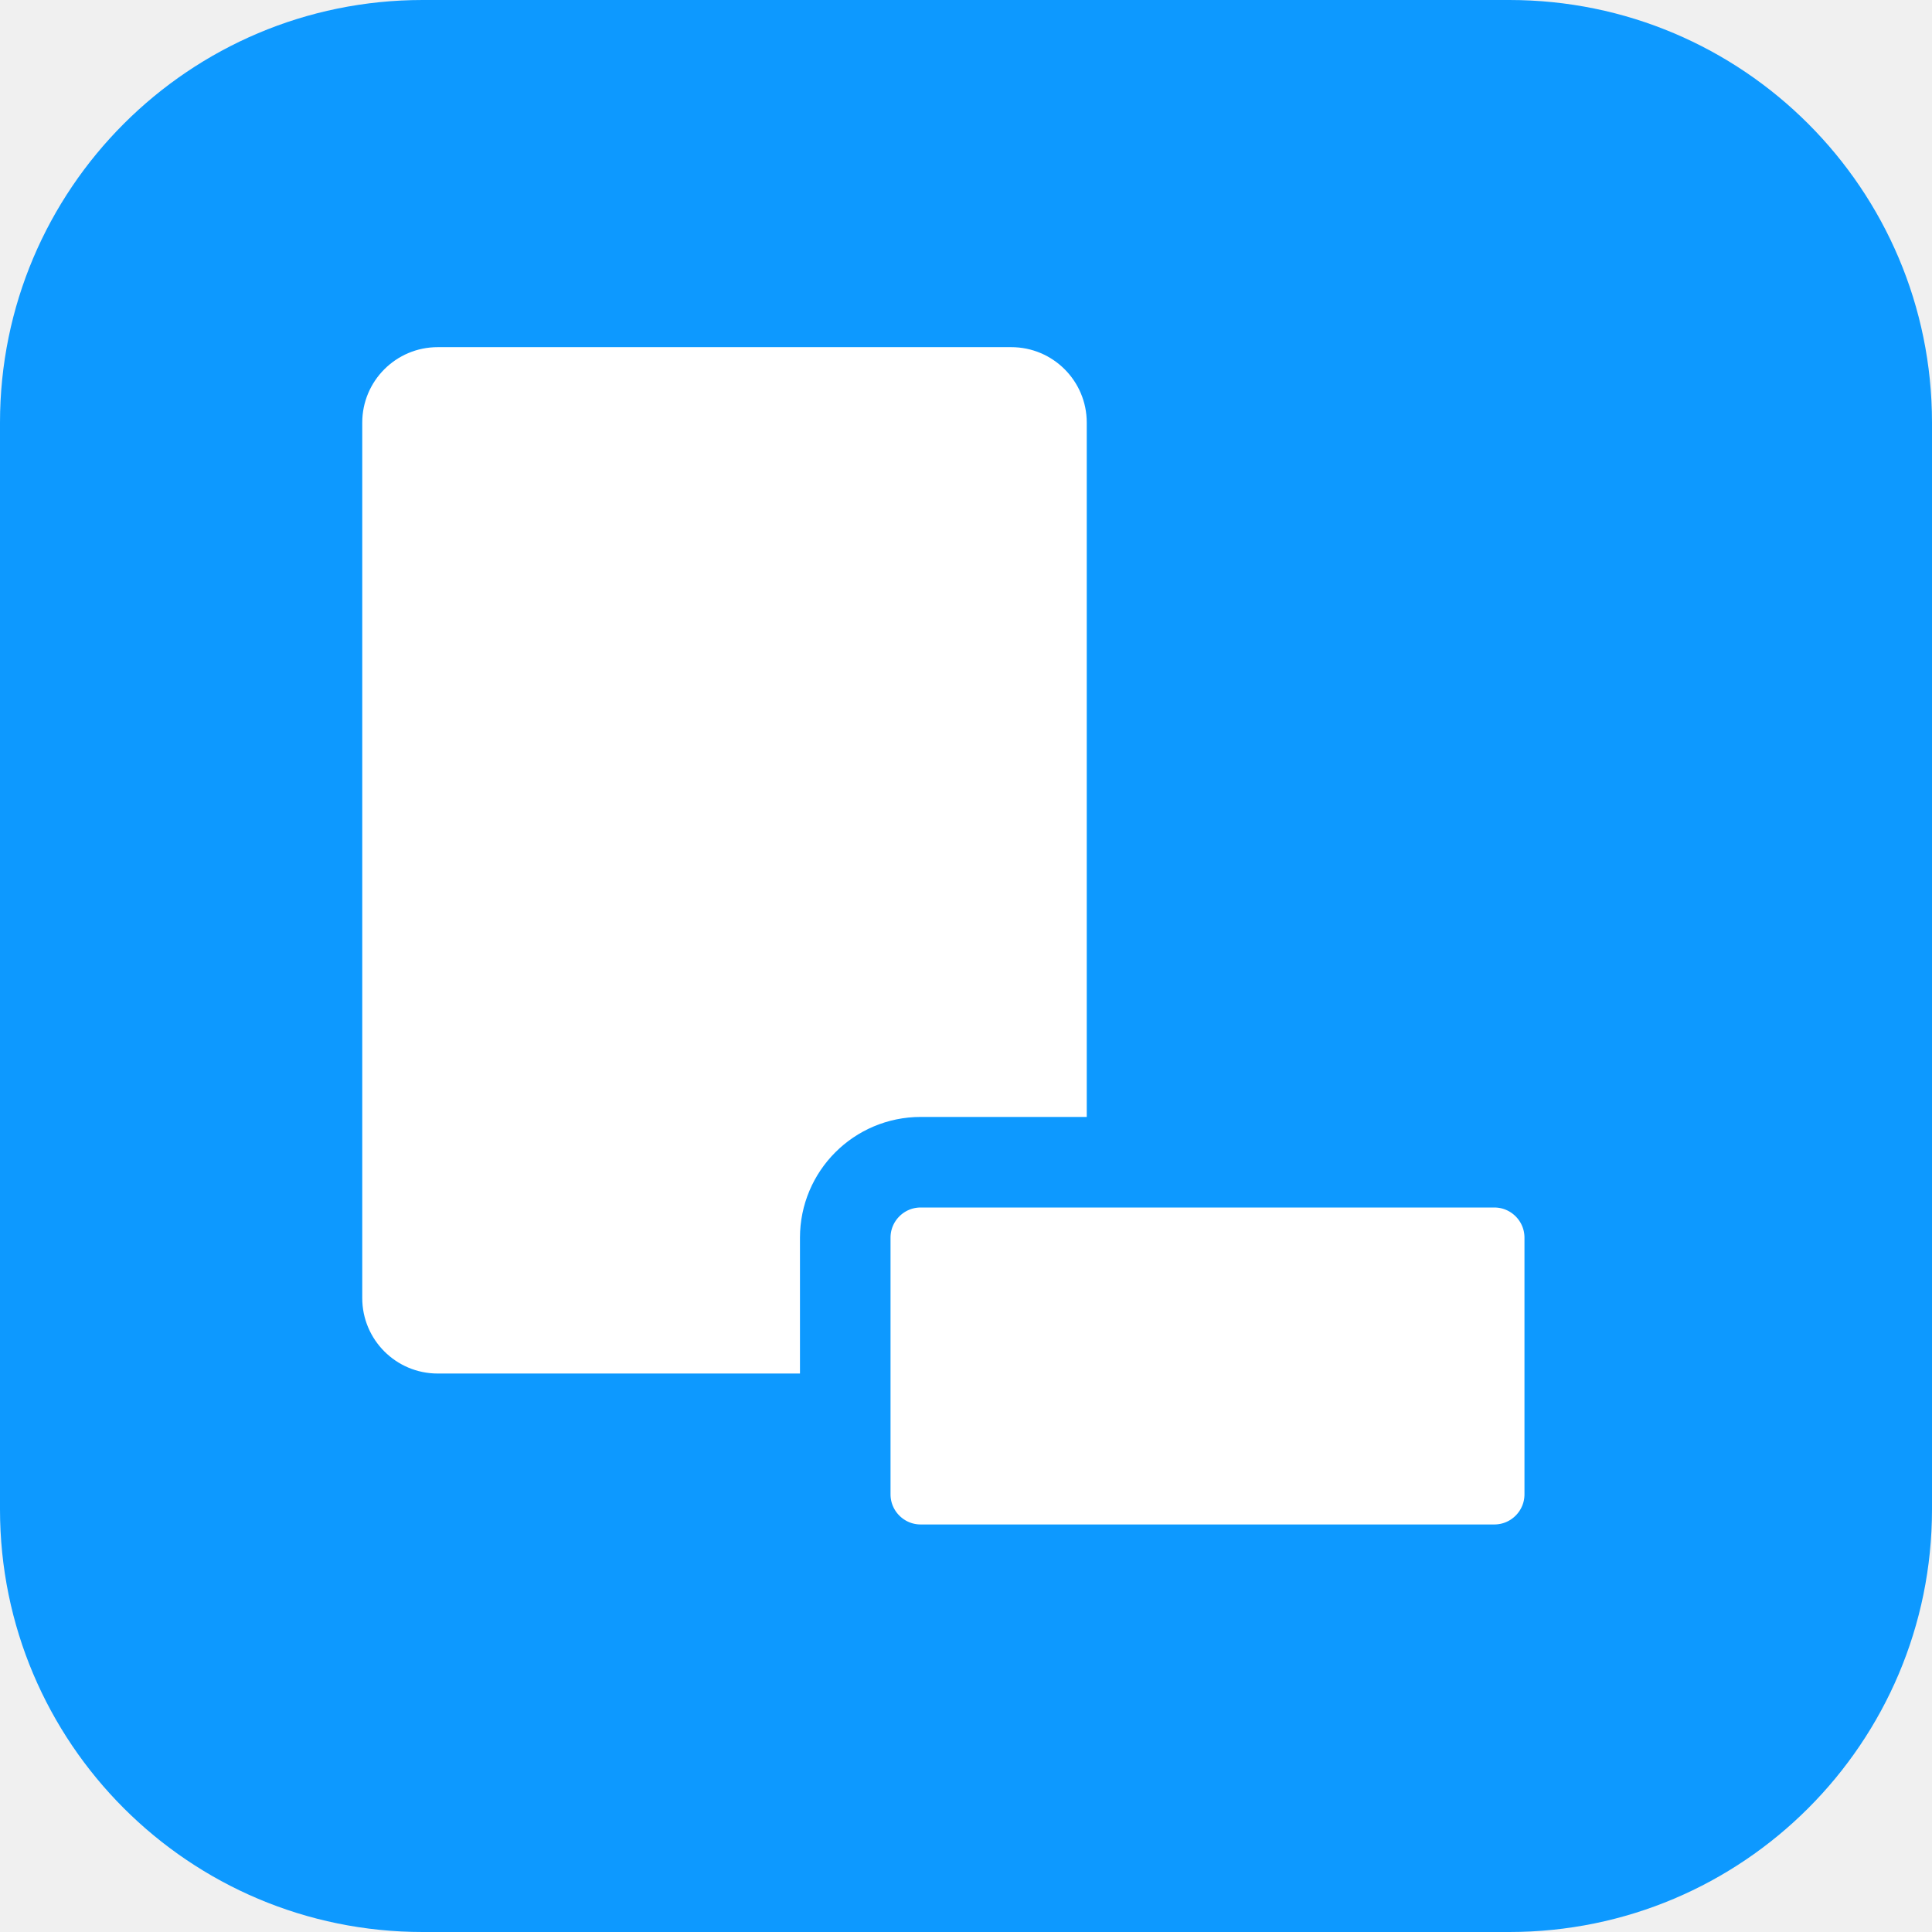
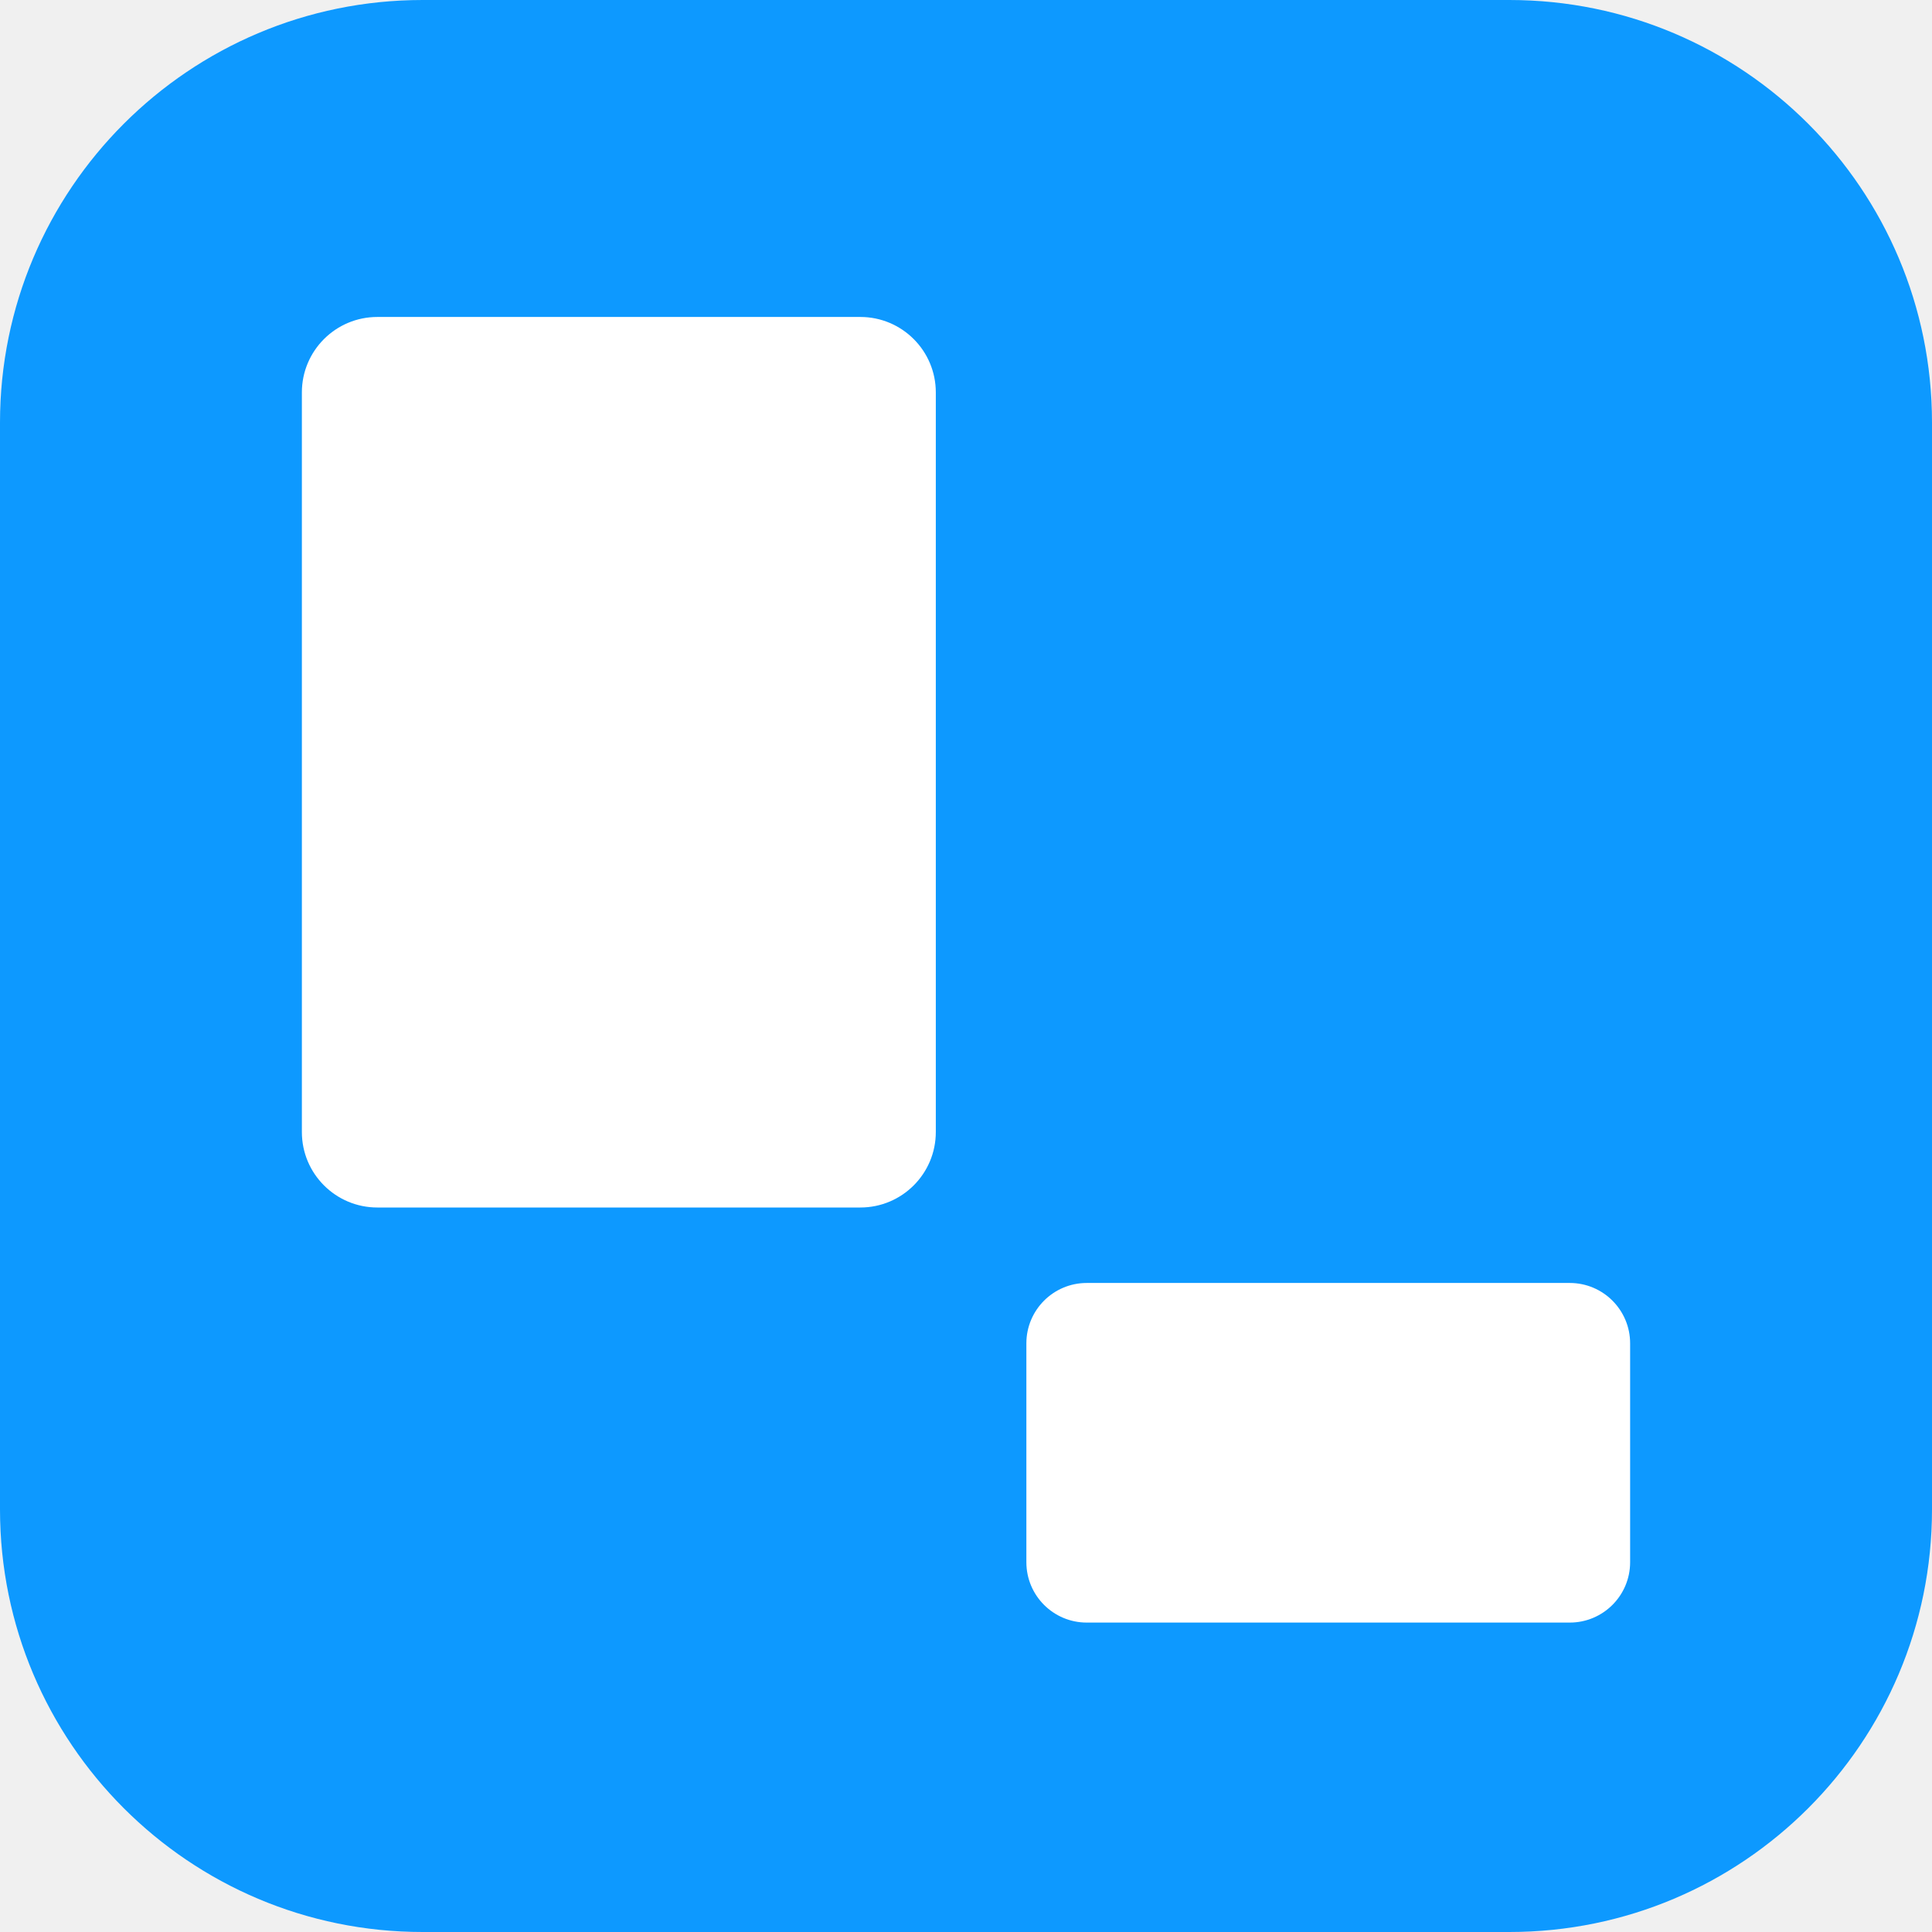
<svg xmlns="http://www.w3.org/2000/svg" width="128" height="128" viewBox="0 0 128 128">
  <rect width="128" height="128" rx="28" fill="#0D99FF" />
-   <rect x="24" y="23" width="48" height="68" rx="5" fill="#FFFFFF" />
-   <rect x="56" y="77" width="48" height="27" rx="5" fill="#FFFFFF" stroke="#0D99FF" stroke-width="6" />
+   <rect x="20" y="21" width="42" height="59" rx="5" fill="#FFFFFF" />
+   <rect x="68" y="85" width="40" height="22.5" rx="4" fill="#FFFFFF" />
</svg>
